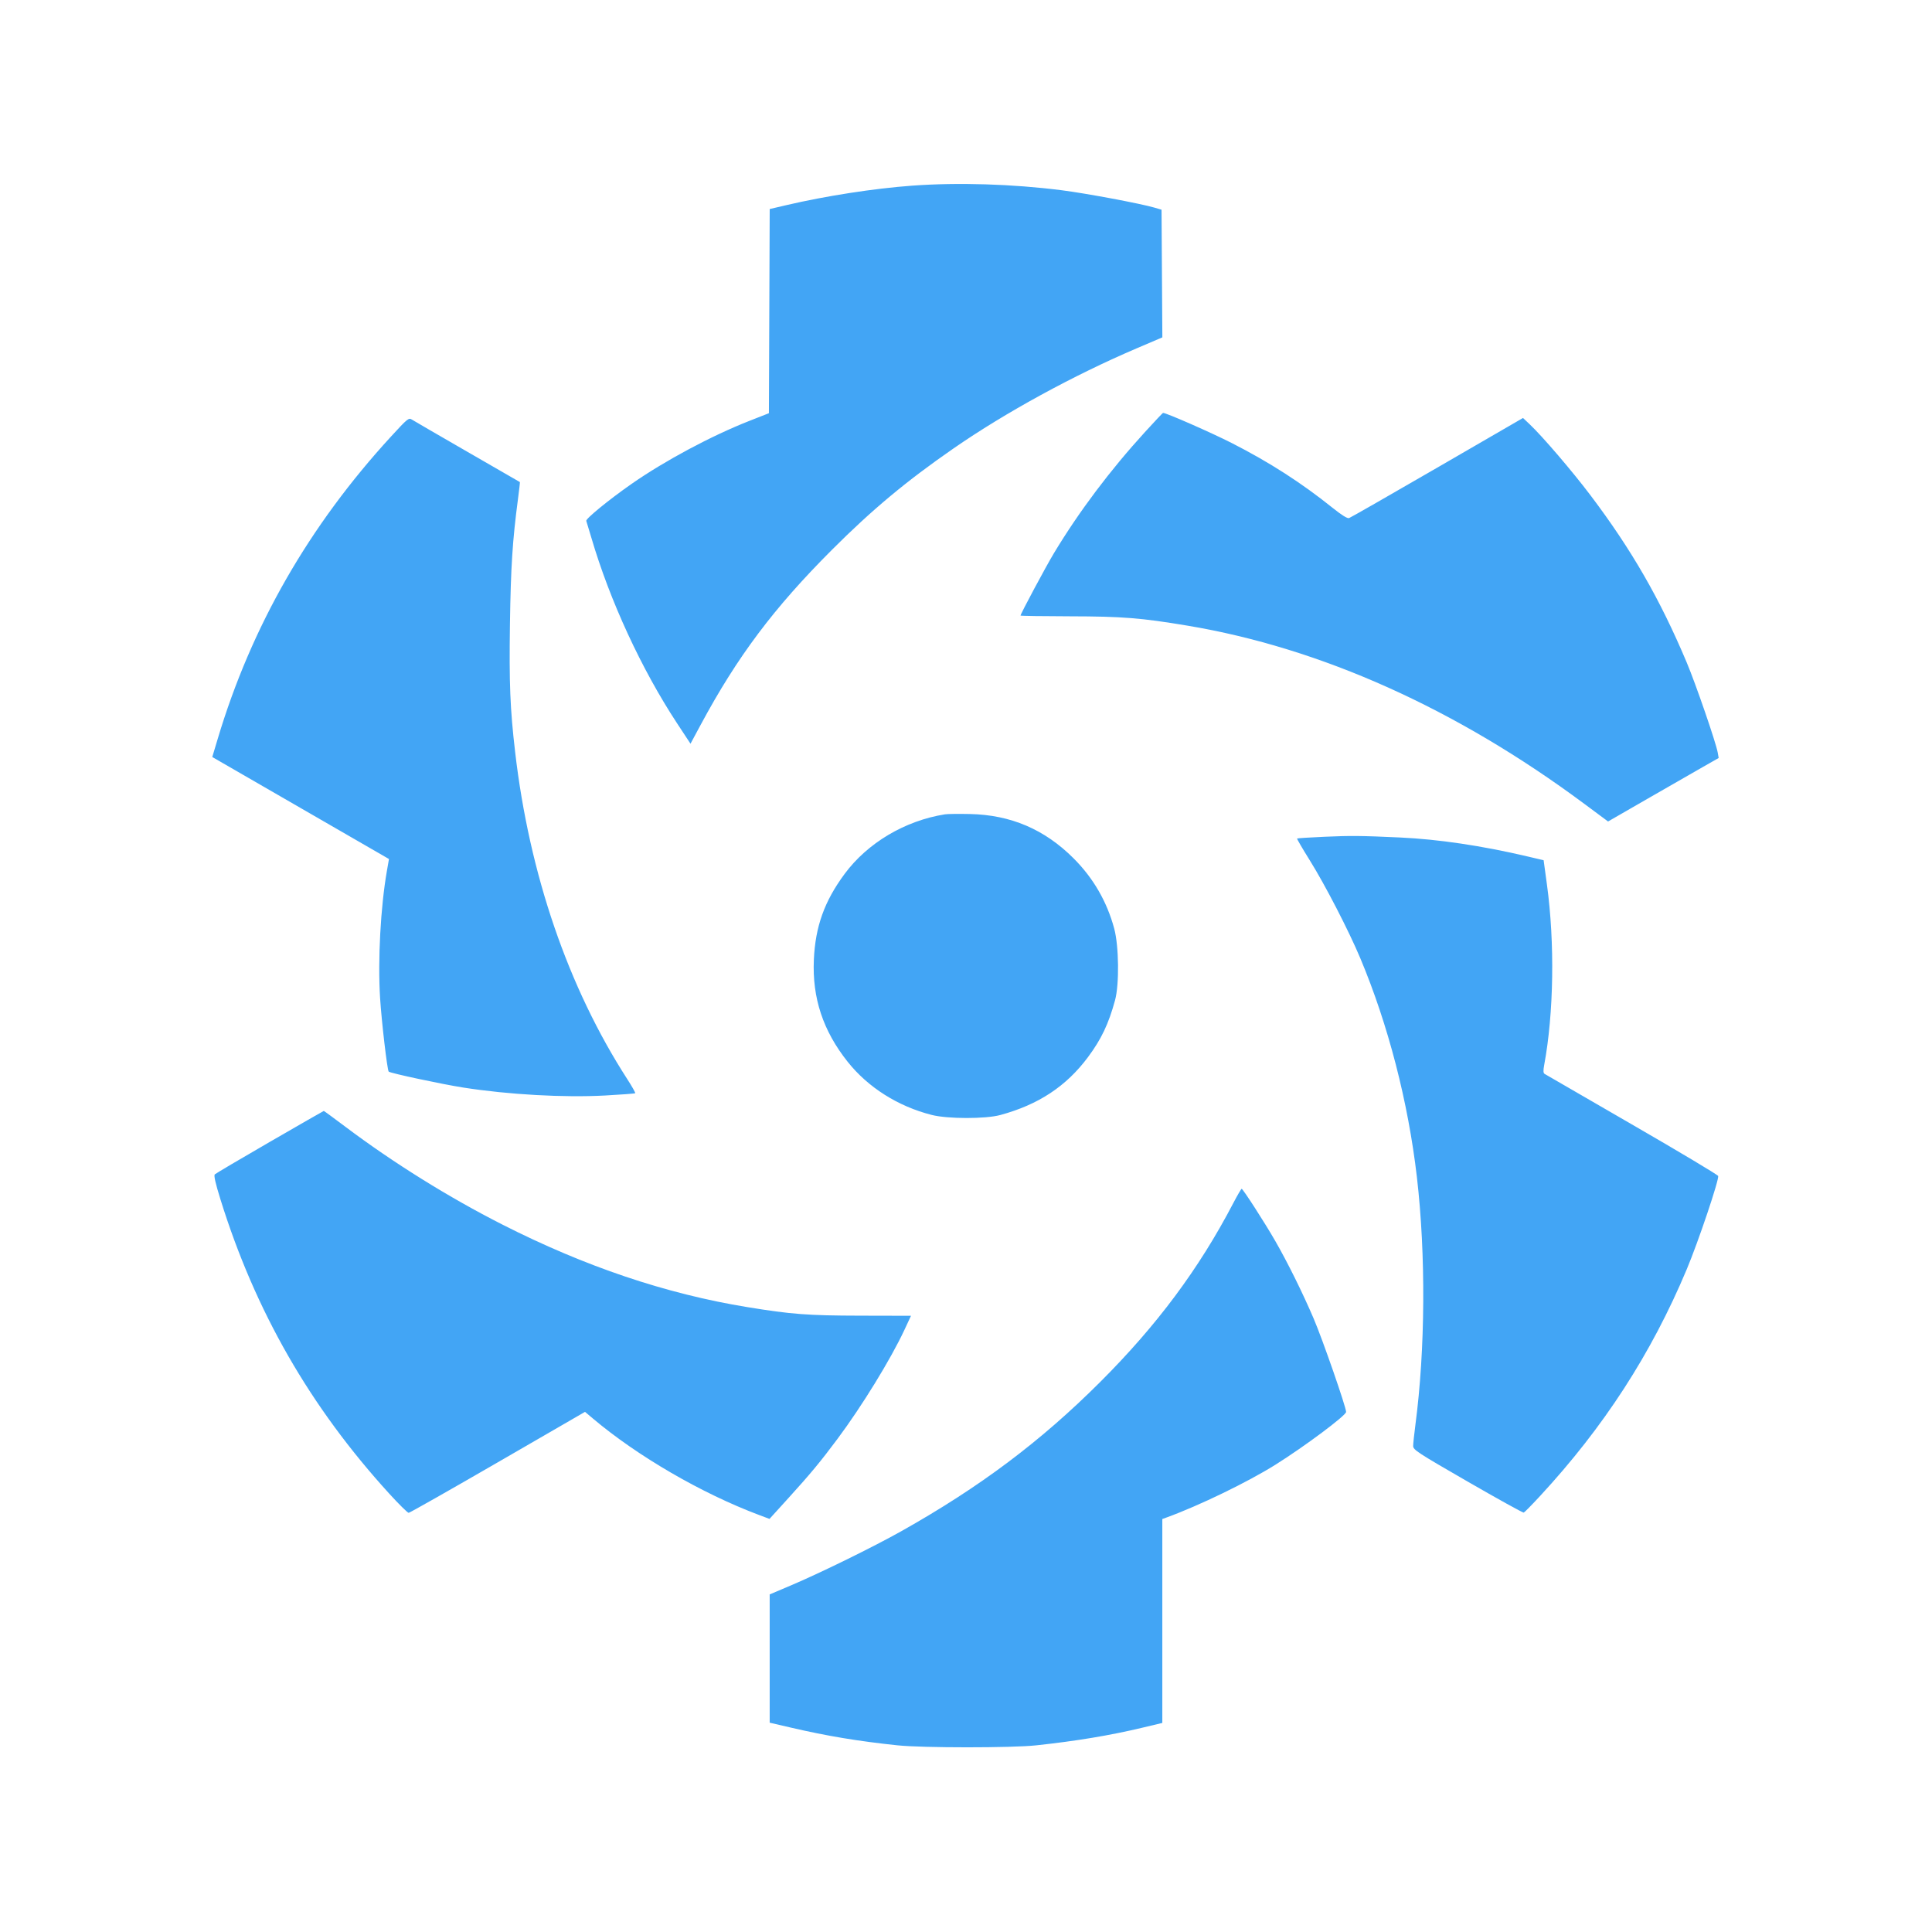
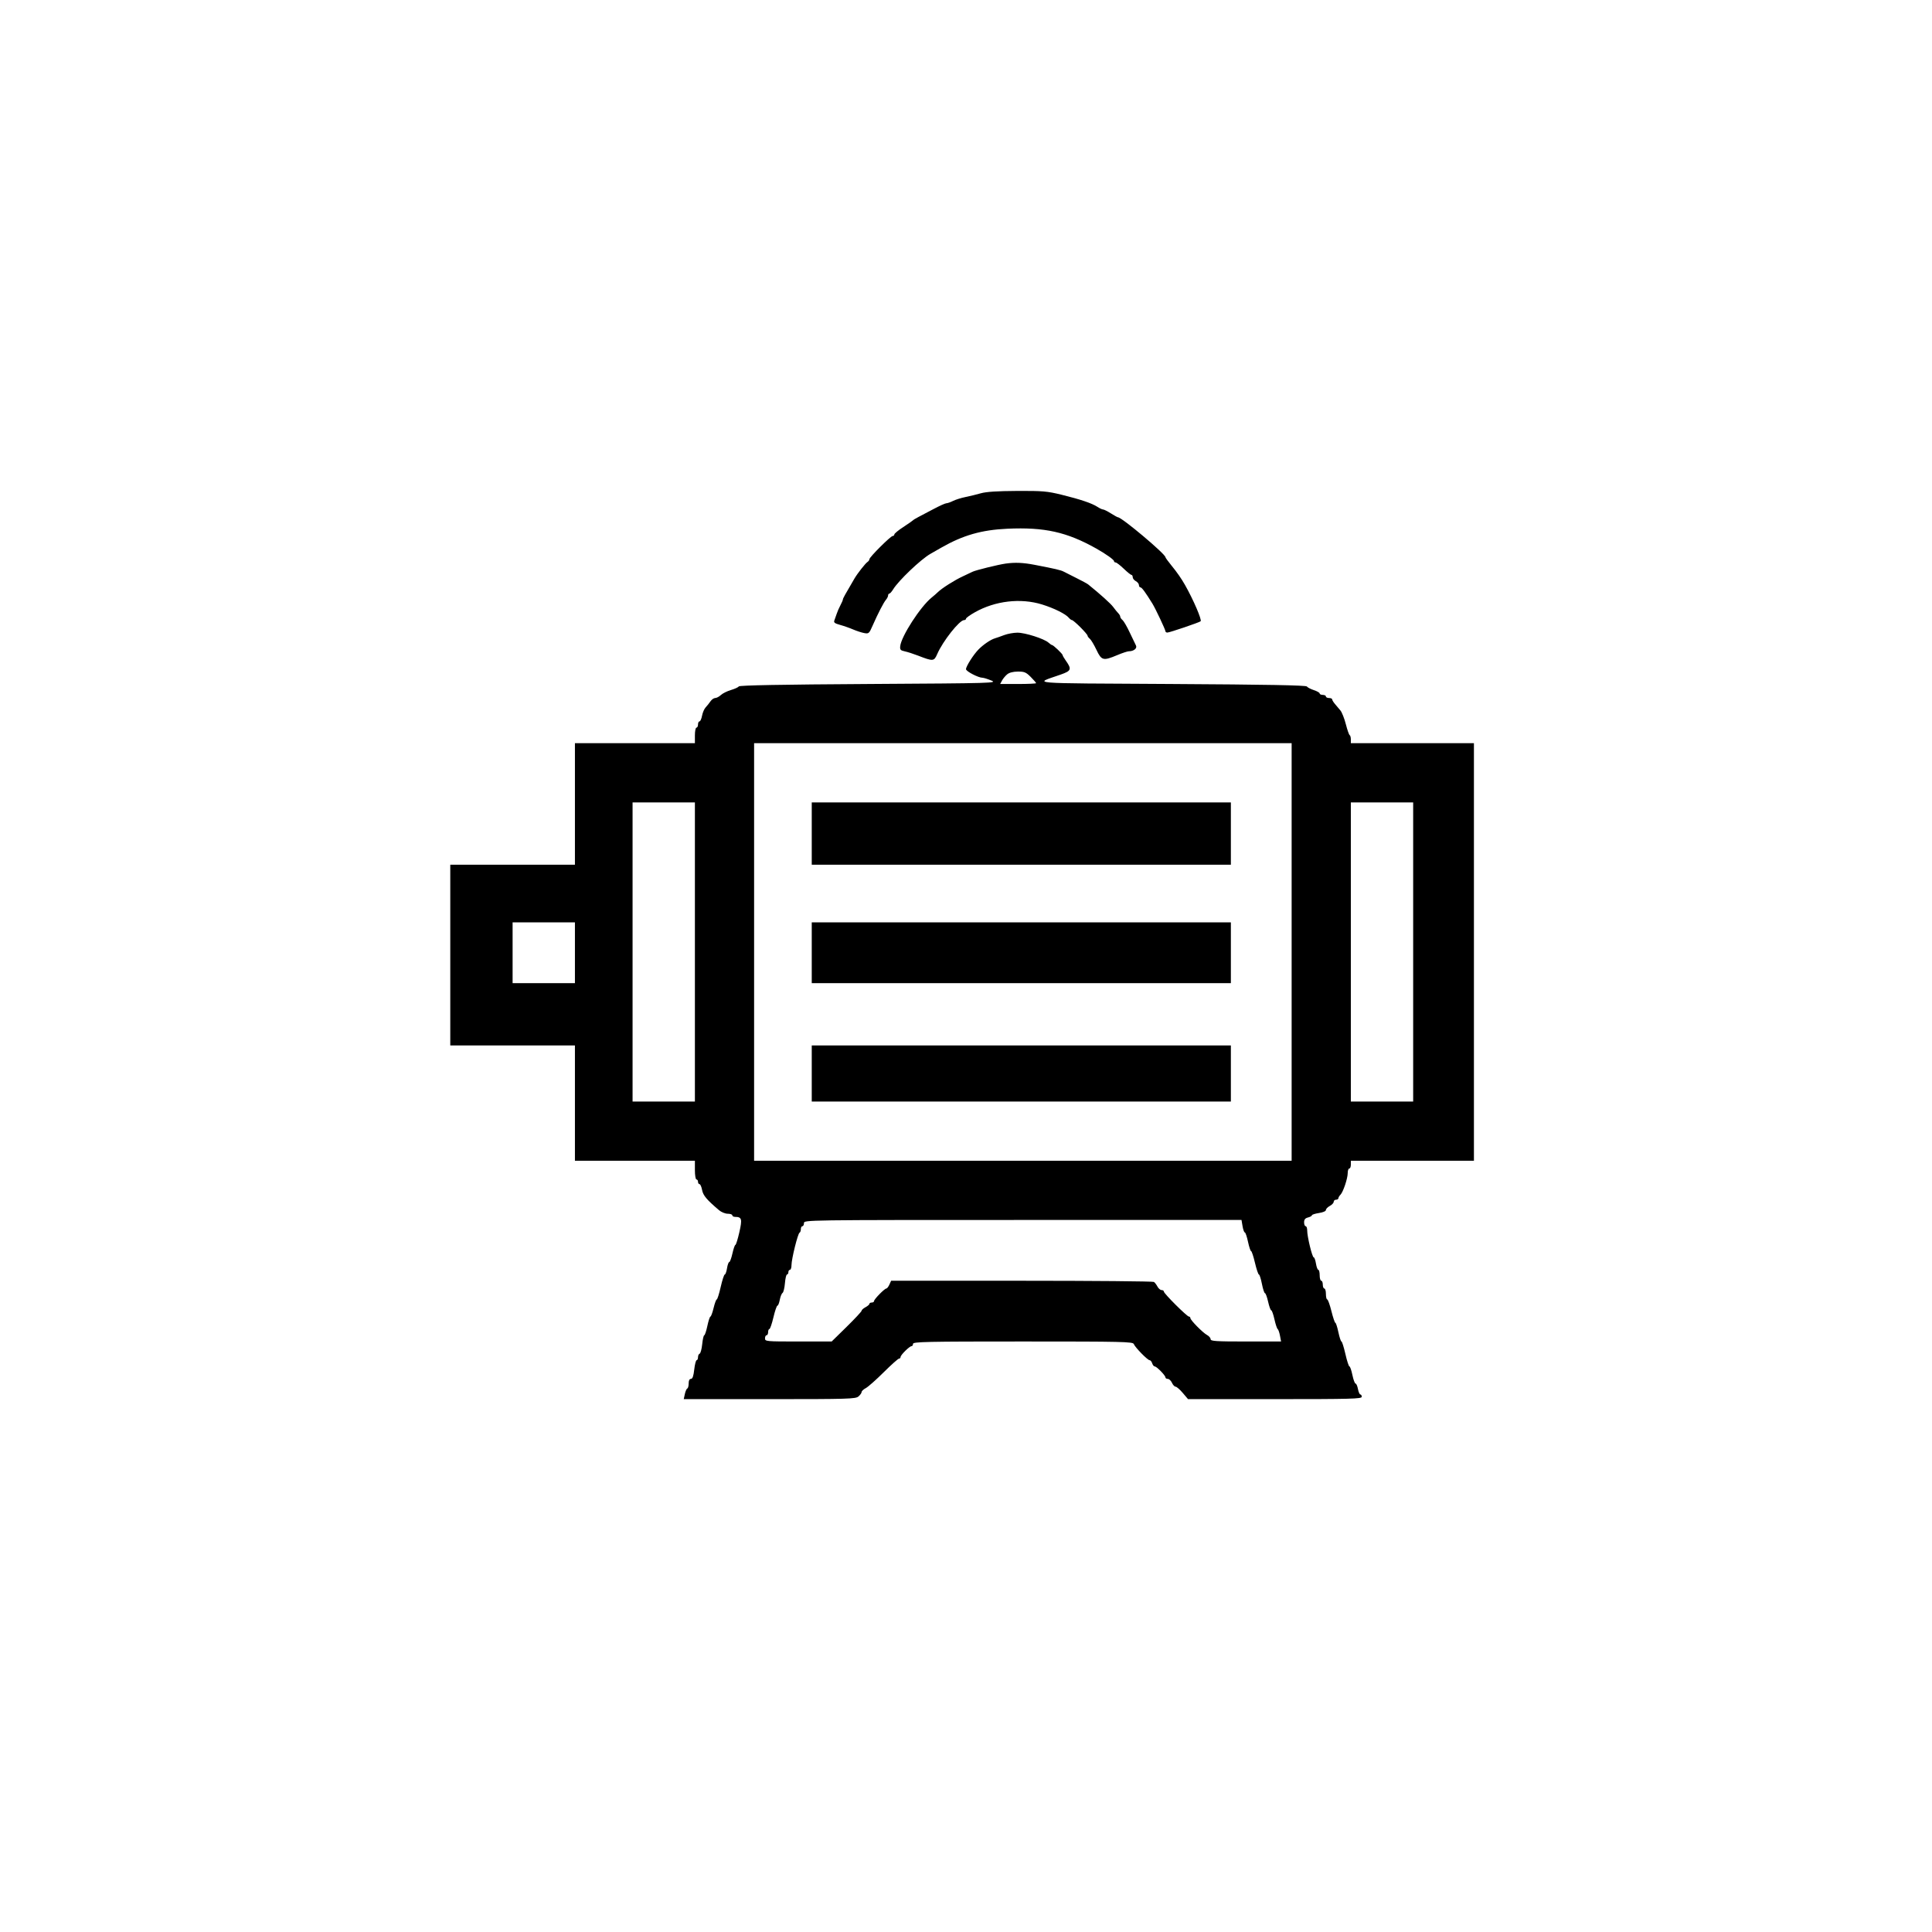
<svg xmlns="http://www.w3.org/2000/svg" width="1240" height="1240">
-   <path d="M585.5 119.157c-24.392 1.775-55.454 6.582-80.743 12.495l-10.743 2.512-.257 65.522-.257 65.523-12.5 4.911c-24.453 9.608-54.301 25.574-75.692 40.488-14.402 10.041-29.52 22.393-29.025 23.713.243.648 1.692 5.443 3.22 10.655 11.868 40.48 32.267 84.639 55.173 119.442l8.503 12.917 6.683-12.417c23.502-43.672 46.807-74.722 84.066-112.002 25.738-25.754 47.825-44.173 78.072-65.109 33.386-23.108 77-46.934 117.761-64.332l16.261-6.94-.261-40.974-.261-40.973-4.5-1.319c-8.958-2.625-43.862-9.169-59.5-11.155-31.749-4.032-66.513-5.102-96-2.957M734.906 277.25c-22.472 24.627-42.334 51.05-58.443 77.75-5.099 8.45-21.464 39.014-21.462 40.083 0 .229 14.287.445 31.75.479 33.627.065 45.612 1.017 75.303 5.978 85.759 14.331 172.63 53.33 254.813 114.394l15.221 11.31 25.706-14.808c14.138-8.144 30.112-17.312 35.497-20.372l9.79-5.564-.61-3.5c-1.096-6.29-14.149-44.185-19.977-58-17.139-40.622-35.248-72.077-61.599-107-11.686-15.488-30.818-37.844-39.039-45.62l-4.356-4.119-55 31.858c-30.25 17.522-55.747 32.106-56.66 32.408-1.079.358-4.75-1.93-10.5-6.543-20.084-16.116-40.545-29.274-64.607-41.547C777.601 277.739 748.585 265 746.461 265c-.207 0-5.407 5.512-11.555 12.25m-483.911 2.889c-52.729 57.452-89.592 121.745-111.254 194.044l-3.501 11.683 56.707 32.735 56.706 32.734-1.326 7.583c-4.069 23.272-5.894 57.248-4.381 81.582.926 14.898 4.591 46.254 5.526 47.28.898.986 34.289 8.122 48.028 10.264 28.958 4.515 64.488 6.499 90.867 5.074 10.377-.56 19.07-1.222 19.319-1.471.248-.248-2.035-4.306-5.074-9.017-37.96-58.843-62.879-131.564-72.005-210.13-3.219-27.711-3.869-43.866-3.307-82.149.534-36.338 1.631-53.441 5.12-79.832.798-6.039 1.368-11.04 1.266-11.112-.102-.073-15.261-8.815-33.686-19.427-18.425-10.613-34.464-19.919-35.642-20.682-2.027-1.312-2.739-.735-13.363 10.841M606.5 522.653c-25.669 4.073-49.712 18.357-64.437 38.283-12.956 17.531-18.769 33.768-19.713 55.064-1.087 24.502 5.901 45.6 21.676 65.452 13.091 16.473 32.315 28.634 53.974 34.141 10.222 2.599 34.507 2.629 44 .054 24.469-6.637 42.328-18.418 56.253-37.107 8.576-11.511 13.261-21.347 17.403-36.54 2.782-10.202 2.502-34.762-.523-46-4.654-17.286-13.403-32.422-26.057-45.076-18.639-18.639-40.322-27.911-66.576-28.47-7.15-.152-14.35-.062-16 .199m243.676 14.396c-9.529.421-17.487.928-17.685 1.126-.198.198 3.43 6.427 8.061 13.843 9.872 15.805 25.076 45.255 32.515 62.982 17.89 42.628 30.726 92.267 36.33 140.5 5.776 49.707 5.41 110.661-.955 158.936-.793 6.015-1.442 12.144-1.442 13.62 0 2.476 2.712 4.248 35.027 22.888 19.264 11.113 35.44 20.059 35.946 19.88.506-.178 5.205-4.957 10.444-10.619 40.968-44.285 71.417-91.321 94.113-145.385 7.518-17.906 21.003-57.989 20.208-60.062-.302-.785-25.229-15.681-55.393-33.103-30.165-17.421-55.37-32.011-56.011-32.422-.843-.54-.908-2.132-.233-5.74 6.158-32.924 6.854-78.418 1.771-115.688l-2.141-15.695-10.616-2.49c-29.261-6.862-56.983-10.974-81.615-12.105-25.026-1.149-31.483-1.212-48.324-.466M173.193 732.877c-18.869 10.91-34.771 20.301-35.338 20.868-.708.708.416 5.685 3.59 15.893 22.372 71.955 57.534 133.26 108.468 189.112 6.144 6.737 11.715 12.235 12.379 12.217.665-.019 26.402-14.607 57.195-32.419l55.987-32.386 5.013 4.231c28.719 24.239 69.849 48.122 106.705 61.961l6.691 2.512 11.972-13.183c14.282-15.727 20.74-23.512 31.675-38.183 15.78-21.171 34.174-51.134 42.972-70l4.197-9-32.6-.072c-33.662-.073-44.236-.877-72.599-5.517-52.086-8.52-104.017-26.026-157-52.926-34.47-17.5-69.941-39.589-100.682-62.699-7.525-5.657-13.825-10.277-14-10.266-.175.011-15.756 8.946-34.625 19.857M791.52 772.25c-22.058 42.207-48.977 78.371-85.449 114.795-38.124 38.072-77.236 67.416-127.546 95.69-17.969 10.099-51.743 26.686-70.775 34.76l-13.75 5.834v82.327l13.75 3.194c23.233 5.395 43.059 8.689 68.25 11.336 16.09 1.691 73.361 1.705 89 .021 25.772-2.774 47.439-6.375 68.25-11.344l12.75-3.045V974.95l2.75-1.001c20.982-7.643 52.157-22.755 69.847-33.859 18.882-11.852 45.274-31.559 45.357-33.868.102-2.831-15.119-46.644-20.841-59.99-7.171-16.726-16.651-35.878-24.655-49.808-6.712-11.68-20.708-33.401-21.531-33.415-.315-.005-2.748 4.154-5.407 9.241" fill="#42a5f5" fill-rule="evenodd" />
+   <path d="M629.5 316.607c-2.75.785-7.206 1.872-9.903 2.414s-6.254 1.659-7.904 2.482c-1.65.823-3.573 1.497-4.274 1.497-.701 0-4.344 1.633-8.096 3.629a1083.408 1083.408 0 01-9.823 5.172c-1.65.848-3.225 1.804-3.5 2.123-.275.32-3.087 2.272-6.25 4.339-3.163 2.067-5.75 4.203-5.75 4.747 0 .545-.466.99-1.034.99-1.32 0-14.966 13.601-14.966 14.916 0 .541-.565 1.344-1.256 1.784-1.265.806-6.388 7.312-8.244 10.47-6.134 10.44-7.501 12.909-7.506 13.565-.004.421-.727 2.115-1.609 3.765-.881 1.65-1.957 4.125-2.39 5.5-.433 1.375-1.096 3.258-1.473 4.185-.547 1.345.19 1.927 3.646 2.877 2.383.655 6.132 1.969 8.332 2.918 2.2.95 5.397 1.994 7.104 2.32 2.957.564 3.214.344 5.388-4.604 3.459-7.874 7.142-15.013 8.654-16.775.744-.868 1.354-2.106 1.354-2.75 0-.644.353-1.171.784-1.171.432 0 1.541-1.238 2.464-2.75 3.426-5.609 17.724-19.235 23.875-22.75l7.063-4.037c13.9-7.943 25.809-11.352 42.314-12.113 23.871-1.1 38.194 2.088 57.108 12.711 6.013 3.377 11.392 7.188 11.392 8.072 0 .477.467.867 1.039.867.571 0 2.912 1.8 5.201 4 2.29 2.2 4.522 4 4.961 4 .44 0 .799.659.799 1.465 0 .805.9 1.946 2 2.535 1.1.589 2 1.73 2 2.535 0 .806.444 1.465.987 1.465.86 0 3.189 3.173 7.705 10.5 1.943 3.152 8.308 16.655 8.308 17.625 0 .481.563.871 1.25.866 1.438-.01 20.619-6.527 21.343-7.251.9-.899-4.635-13.768-9.996-23.24-2.367-4.182-5.136-8.158-8.802-12.639-2.087-2.551-3.795-4.907-3.795-5.234C748 355.56 719.978 332 717.521 332c-.309 0-2.343-1.125-4.521-2.5s-4.435-2.5-5.015-2.5c-.581 0-2.219-.763-3.642-1.695-3.521-2.307-10.875-4.789-23.079-7.789-9.145-2.248-12.182-2.506-28.5-2.427-12.582.062-19.82.534-23.264 1.518m16 45.105c-4.742.653-19.518 4.298-21.344 5.266-.911.483-3.732 1.821-6.269 2.973-4.954 2.25-13.418 7.602-15.892 10.049-.834.825-2.636 2.4-4.006 3.5-7.207 5.791-19.527 24.831-20.208 31.23-.24 2.256.19 2.745 2.919 3.321 1.759.372 5.584 1.6 8.5 2.73 9.761 3.783 10.27 3.74 12.357-1.048 3.624-8.312 14.233-21.72 17.193-21.729.688-.002 1.25-.411 1.25-.909 0-.497 2.561-2.35 5.692-4.116 13.089-7.387 29.399-9.278 43.164-5.004 7.728 2.4 15.116 6.081 17.17 8.557.671.807 1.578 1.468 2.017 1.468.44 0 2.86 2.061 5.378 4.579 2.518 2.518 4.579 4.938 4.579 5.378 0 .439.662 1.348 1.471 2.019.81.672 2.722 3.866 4.25 7.098 3.267 6.91 4.343 7.187 13.279 3.426 3.267-1.375 6.658-2.5 7.536-2.5 3.183 0 5.507-1.942 4.523-3.78-.507-.946-2.32-4.717-4.03-8.38-1.71-3.664-3.766-7.206-4.569-7.873-.803-.667-1.46-1.639-1.46-2.161s-.562-1.517-1.25-2.212c-.687-.695-2.15-2.493-3.25-3.995-1.614-2.204-8.309-8.239-16.103-14.515-.607-.489-3.982-2.319-7.5-4.067-3.518-1.748-7.207-3.61-8.197-4.137-1.833-.977-5.378-1.805-18.7-4.368-7.331-1.41-12.454-1.631-18.5-.8m-1 45.898c-2.2.837-4.9 1.785-6 2.108-2.69.789-7.445 4.028-10.5 7.155-3.263 3.338-8 10.809-8 12.615 0 1.389 7.935 5.512 10.607 5.512.744 0 3.274.788 5.623 1.75 4.129 1.692 1.544 1.766-78.517 2.25-56.092.339-83.017.838-83.5 1.549-.392.576-2.682 1.624-5.088 2.327-2.406.704-5.304 2.144-6.439 3.202-1.135 1.057-2.779 1.922-3.654 1.922s-2.252.974-3.061 2.165c-.809 1.191-2.197 2.929-3.084 3.863-.887.934-1.92 3.335-2.295 5.335-.376 2-1.112 3.637-1.637 3.637-.525 0-.955.9-.955 2s-.45 2-1 2-1 2.25-1 5v5h-77v78h-80v116h80v74h77v6c0 3.333.444 6 1 6 .55 0 1 .675 1 1.5s.43 1.5.955 1.5c.525 0 1.269 1.677 1.653 3.726.667 3.552 2.908 6.227 10.912 13.024 1.458 1.237 3.962 2.25 5.565 2.25 1.603 0 2.915.45 2.915 1s.788 1.007 1.75 1.015c4.375.039 4.731 1.311 2.768 9.906-1.015 4.444-2.15 8.079-2.522 8.079-.373 0-1.232 2.475-1.909 5.5s-1.591 5.5-2.031 5.5c-.44 0-1.088 1.8-1.44 4-.352 2.2-.999 4-1.439 4-.44 0-1.617 3.6-2.616 8-.998 4.4-2.136 8-2.529 8-.392 0-1.306 2.475-2.032 5.5s-1.636 5.5-2.023 5.5c-.387 0-1.277 2.7-1.977 6-.7 3.3-1.599 6-1.997 6-.398 0-.99 2.58-1.315 5.734-.325 3.154-1.063 5.891-1.64 6.083-.576.192-1.048 1.212-1.048 2.266 0 1.055-.392 1.917-.871 1.917s-1.176 2.7-1.549 6c-.483 4.263-1.099 6-2.13 6-.935 0-1.45 1.035-1.45 2.917 0 1.604-.395 3.066-.878 3.25-.483.183-1.194 1.795-1.58 3.583l-.701 3.25h55.068c50.662 0 55.229-.138 57.08-1.722 1.106-.947 2.011-2.221 2.011-2.831 0-.61 1.21-1.748 2.69-2.528 1.479-.78 6.649-5.356 11.49-10.169 4.84-4.812 9.255-8.75 9.81-8.75.556 0 1.01-.465 1.01-1.034 0-1.294 5.728-6.966 7.034-6.966.532 0 .966-.675.966-1.5 0-1.319 8.503-1.5 70.531-1.5 64.067 0 70.589.148 71.153 1.618.832 2.168 8.87 10.382 10.159 10.382.562 0 1.308.9 1.657 2s1.07 2 1.601 2c1.244 0 6.899 5.766 6.899 7.034 0 .532.685.966 1.521.966.837 0 2.034 1.125 2.661 2.5.626 1.375 1.678 2.5 2.337 2.5.66 0 2.725 1.798 4.59 3.995l3.391 3.995 55.75.005c48.891.004 55.75-.18 55.75-1.495 0-.825-.4-1.5-.889-1.5-.488 0-1.184-1.575-1.545-3.5s-1.054-3.5-1.54-3.5-1.398-2.475-2.026-5.5c-.628-3.025-1.486-5.5-1.907-5.5-.421 0-1.588-3.6-2.593-8s-2.142-8-2.527-8c-.385 0-1.273-2.7-1.973-6-.7-3.3-1.572-6-1.936-6-.365 0-1.504-3.375-2.531-7.5-1.027-4.125-2.242-7.5-2.7-7.5-.458 0-.833-1.575-.833-3.5s-.45-3.5-1-3.5-1-1.125-1-2.5-.45-2.5-1-2.5-1-1.575-1-3.5-.392-3.5-.872-3.5-1.16-1.8-1.512-4c-.352-2.2-1.002-4-1.445-4-.965 0-4.202-13.347-4.184-17.25.007-1.513-.437-2.75-.987-2.75s-1-1.116-1-2.481c0-1.812.674-2.65 2.5-3.108 1.375-.345 2.5-.978 2.5-1.406 0-.428 2.025-1.082 4.5-1.453 2.616-.392 4.5-1.206 4.5-1.944 0-.699 1.125-1.872 2.5-2.608s2.5-1.937 2.5-2.669.675-1.331 1.5-1.331 1.5-.418 1.5-.929c0-.51.594-1.523 1.321-2.25 1.767-1.767 4.679-10.479 4.679-13.999 0-1.552.45-2.822 1-2.822s1-1.125 1-2.5V745h79V477h-79v-2.417c0-1.329-.337-2.566-.75-2.75-.413-.183-1.518-3.342-2.456-7.02-.938-3.678-2.513-7.654-3.5-8.834-.987-1.181-2.582-3.078-3.544-4.216-.962-1.138-1.75-2.45-1.75-2.916 0-.466-.9-.847-2-.847s-2-.45-2-1-.9-1-2-1-2-.415-2-.922c0-.508-1.687-1.473-3.75-2.145-2.062-.673-4.071-1.72-4.463-2.328-.508-.786-25.605-1.249-87-1.605-95.463-.553-88.268.059-71.011-6.044 6.895-2.438 7.222-3.391 3.14-9.166-1.054-1.49-1.916-2.997-1.916-3.348 0-.767-5.97-6.442-6.777-6.442-.311 0-1.341-.702-2.289-1.56-2.737-2.476-15.005-6.4-19.934-6.375-2.475.013-6.3.708-8.5 1.545m1.897 25.215c-1.157.967-2.635 2.752-3.285 3.966L641.93 439h11.535c6.344 0 11.535-.24 11.535-.533 0-.294-1.56-2.094-3.467-4-3.005-3.005-4.103-3.463-8.25-3.434-3.059.022-5.541.667-6.886 1.792M484 611v134h345V477H484v134m-78 0v96h40V515h-40v96m115-76v20h269v-40H521v20m346 76v96h40V515h-40v96m-538 .5V631h40v-39h-40v19.5m192 0V631h269v-39H521v19.5m0 77.5v18h269v-36H521v18m-5 96c0 1.1-.45 2-1 2s-1 .862-1 1.917c0 1.054-.375 2.066-.832 2.25-1.085.434-5.168 16.865-5.168 20.797 0 1.67-.45 3.036-1 3.036s-1 .675-1 1.5-.394 1.5-.876 1.5-1.085 2.516-1.34 5.592c-.255 3.076-.945 5.889-1.532 6.252-.588.363-1.385 2.347-1.772 4.408-.386 2.062-1.064 3.748-1.506 3.748-.442 0-1.599 3.375-2.572 7.5-.972 4.125-2.135 7.5-2.585 7.5-.449 0-.817.9-.817 2s-.45 2-1 2-1 .9-1 2c0 1.938.667 2 21.393 2h21.394l9.606-9.421c5.284-5.181 9.607-9.83 9.607-10.331 0-.501 1.125-1.512 2.5-2.248 1.375-.736 2.5-1.712 2.5-2.169 0-.457.675-.831 1.5-.831s1.5-.435 1.5-.967c0-1.165 6.731-8.033 7.873-8.033.443 0 1.319-1.125 1.945-2.5l1.139-2.5 83.772.015c46.074.009 84.266.346 84.871.75.605.404 1.634 1.748 2.285 2.985.652 1.237 1.845 2.25 2.65 2.25.806 0 1.465.439 1.465.976 0 1.24 14.829 16.024 16.073 16.024.51 0 .927.433.927.962 0 1.324 7.991 9.43 10.75 10.906 1.237.661 2.25 1.862 2.25 2.667 0 1.243 3.42 1.465 22.611 1.465h22.612l-.703-3.748c-.387-2.061-1.058-3.973-1.491-4.25-.434-.276-1.364-3.089-2.068-6.252-.703-3.163-1.625-5.75-2.048-5.75-.423 0-1.323-2.475-2-5.5s-1.587-5.5-2.022-5.5c-.435 0-1.322-2.7-1.971-6s-1.519-6-1.933-6c-.414 0-1.548-3.375-2.52-7.5-.971-4.125-2.087-7.5-2.48-7.5-.392 0-1.287-2.7-1.987-6-.7-3.3-1.622-6-2.049-6-.426 0-1.079-1.8-1.451-4l-.676-4H656.412C516.667 783 516 783.009 516 785" fill="undefined" fill-rule="evenodd" />
</svg>
